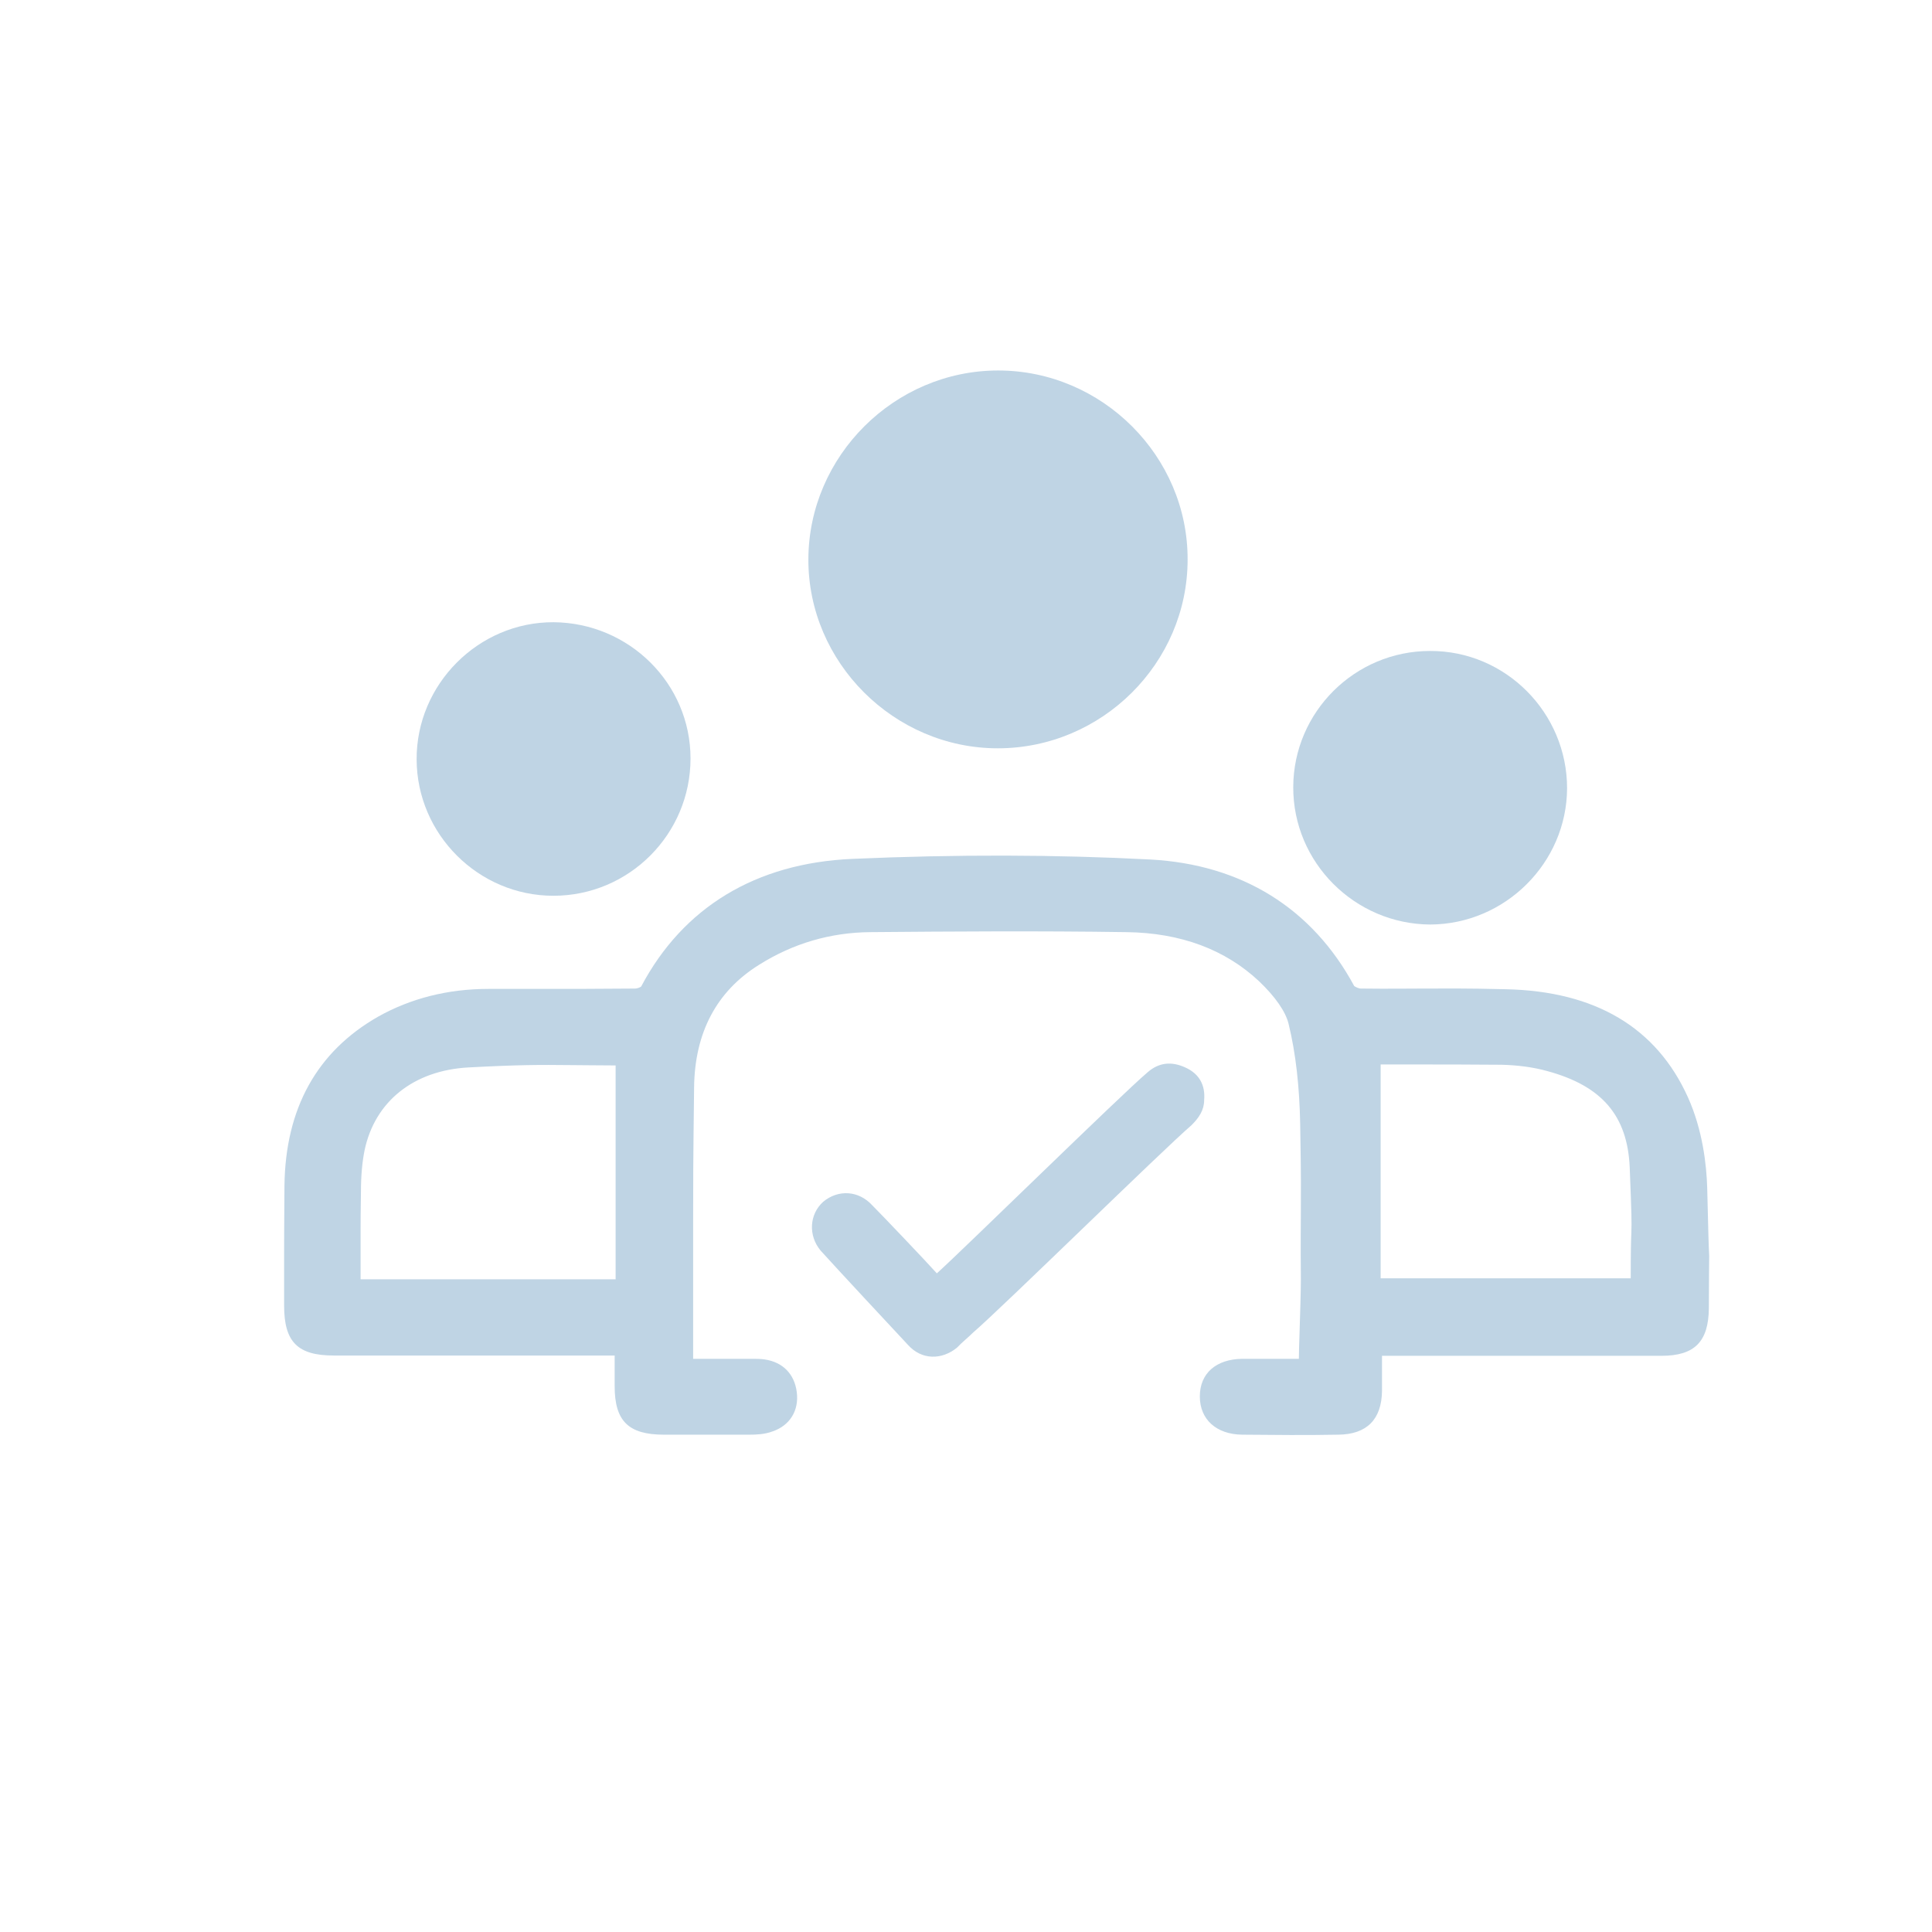
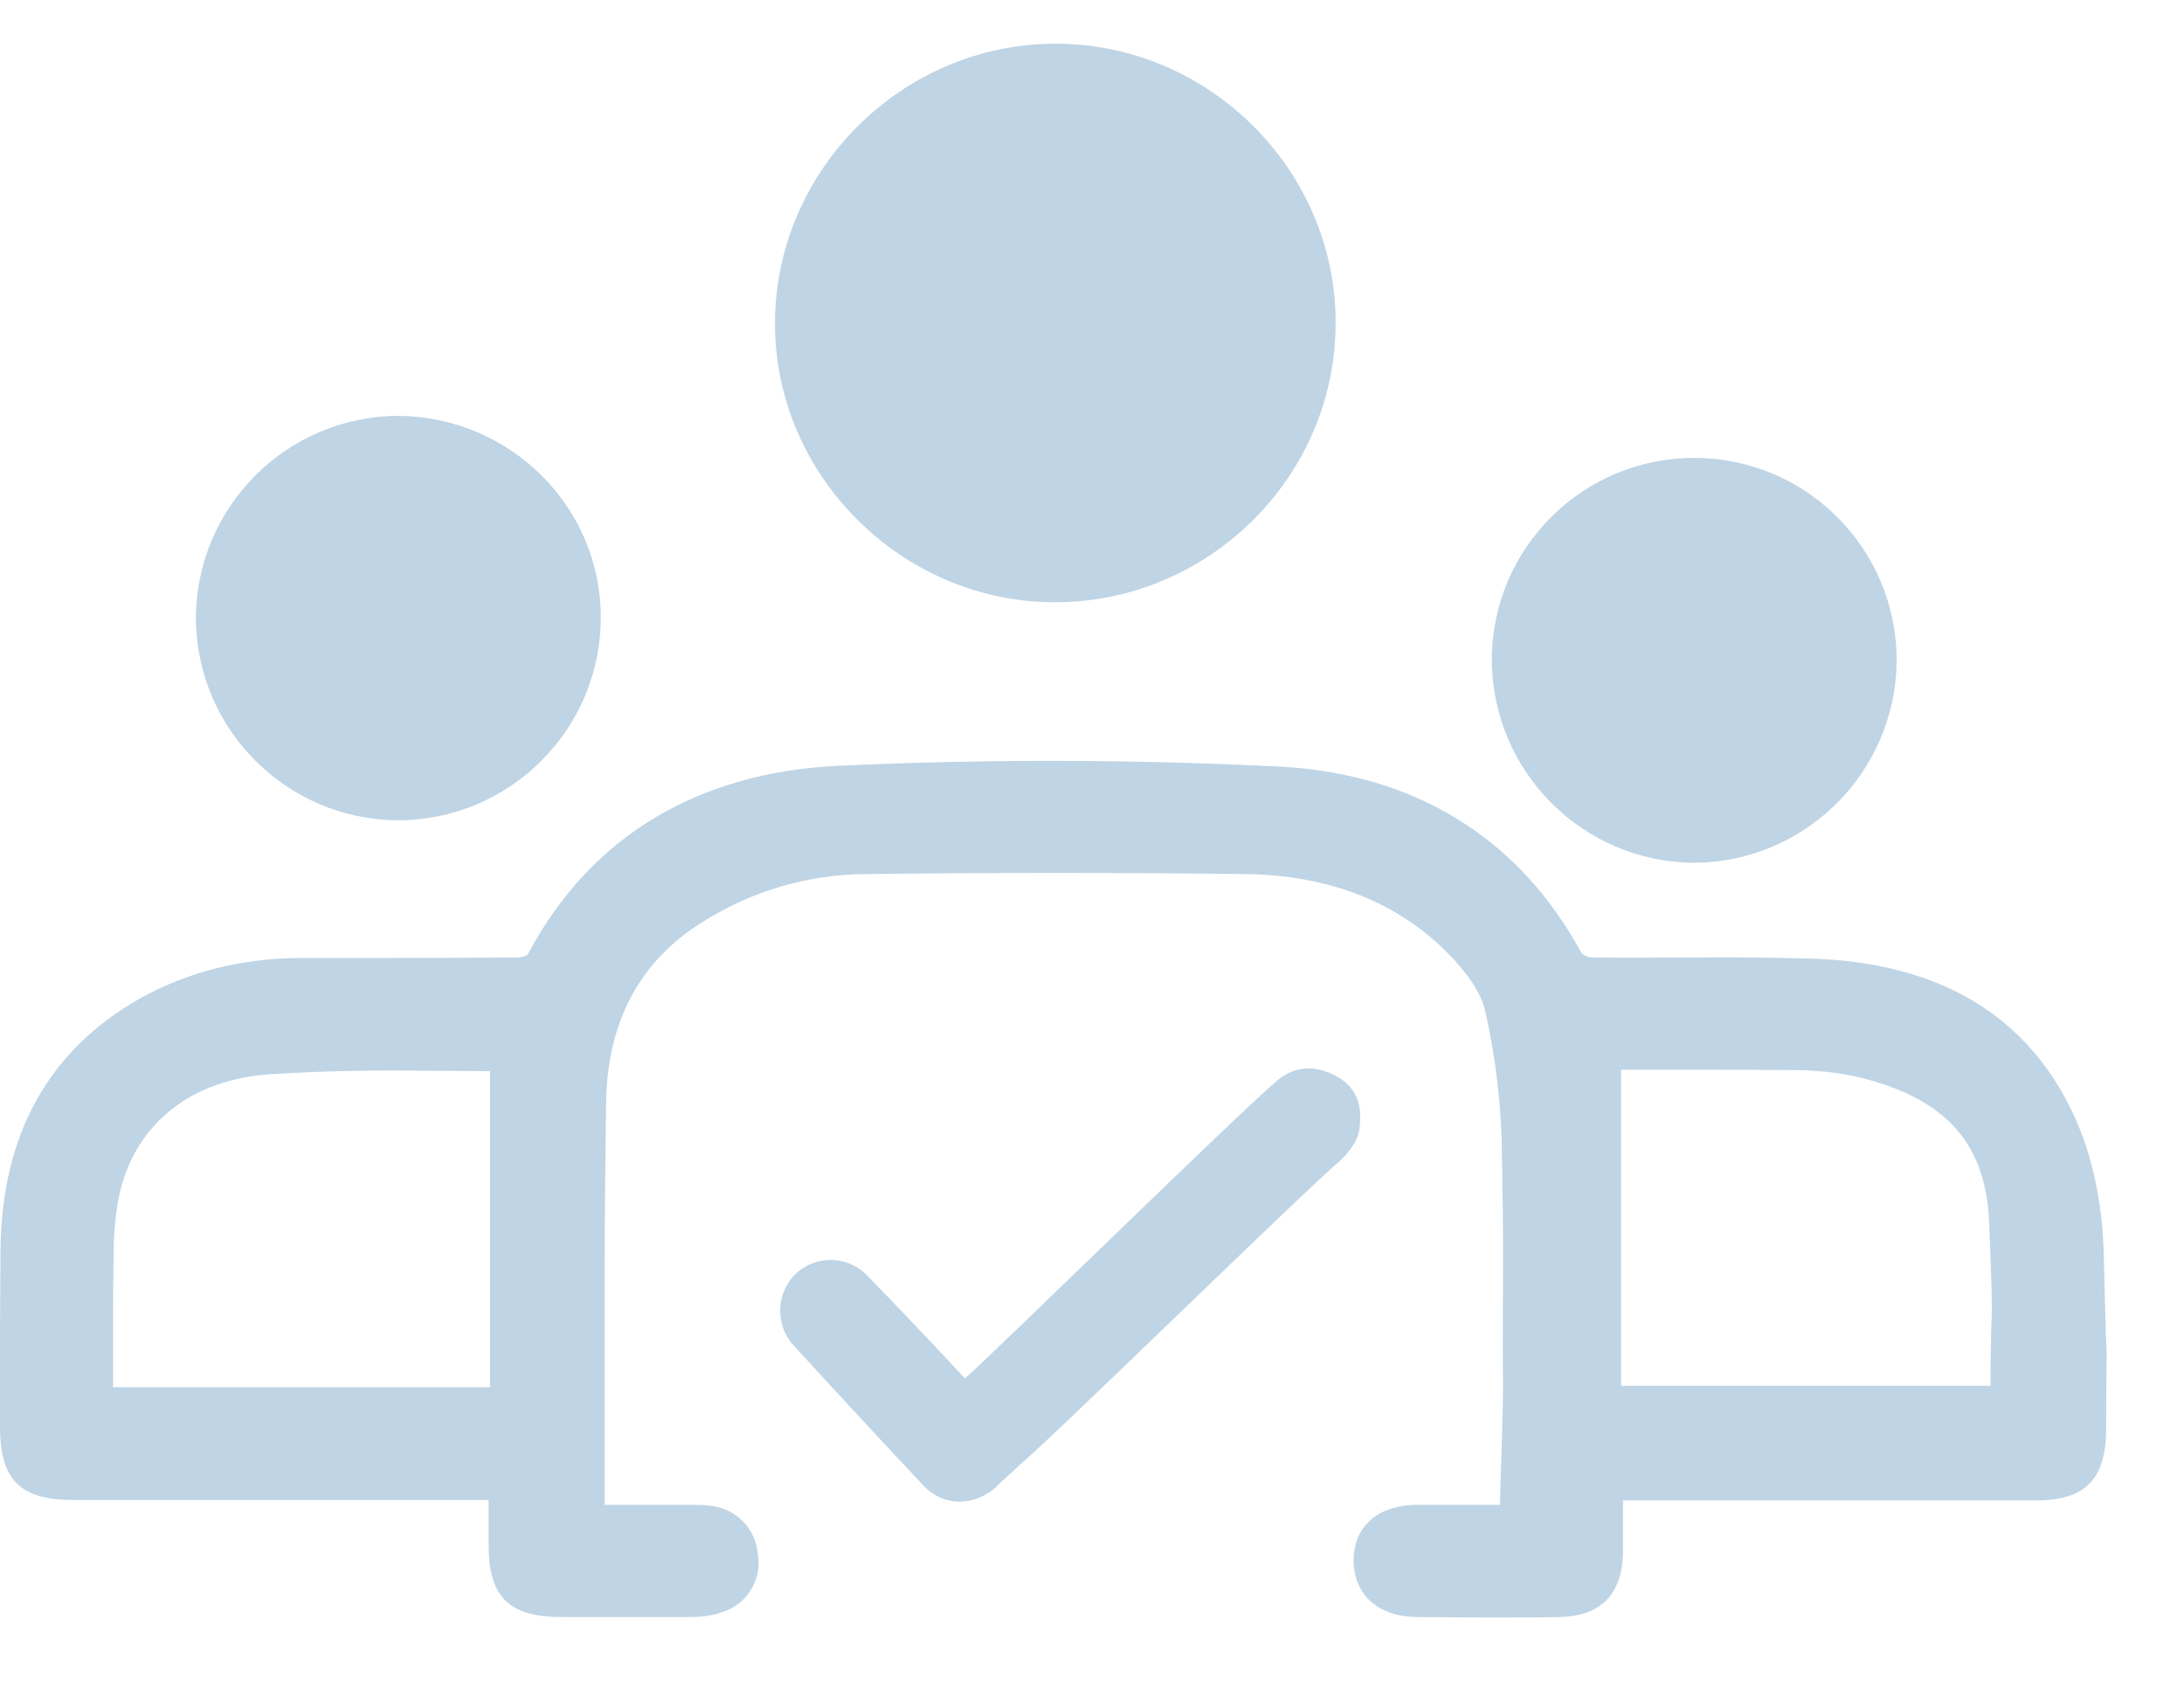
- <svg xmlns="http://www.w3.org/2000/svg" width="34" height="34" viewBox="0 0 34 34" fill="none">
-   <path d="M30.044 20.905C30.032 20.492 29.962 19.883 29.706 19.313C29.152 18.082 28.074 17.444 26.506 17.409C25.784 17.391 25.445 17.397 25.061 17.397C24.781 17.397 24.466 17.403 23.948 17.397C23.913 17.397 23.849 17.368 23.831 17.351C23.091 15.98 21.849 15.213 20.247 15.126C18.591 15.039 16.826 15.034 14.995 15.115C13.305 15.19 12.023 15.963 11.283 17.362C11.26 17.38 11.207 17.397 11.178 17.397C10.42 17.403 10.094 17.403 9.674 17.403C9.4 17.403 9.086 17.403 8.596 17.403C7.879 17.403 7.226 17.571 6.655 17.891C5.577 18.506 5.023 19.505 5.006 20.864C5 21.764 5 21.805 5 22.031C5 22.176 5 22.397 5 22.978C5 23.617 5.239 23.855 5.874 23.855C7.267 23.855 8.089 23.855 9.144 23.855H10.817V23.907C10.817 24.081 10.817 24.238 10.817 24.395C10.817 25.01 11.061 25.248 11.685 25.248C12.058 25.248 12.274 25.248 12.396 25.248C12.402 25.248 12.408 25.248 12.414 25.248H12.518C12.524 25.248 12.524 25.248 12.53 25.248C12.536 25.248 12.542 25.248 12.548 25.248C12.67 25.248 12.874 25.248 13.189 25.248C13.305 25.248 13.457 25.243 13.597 25.19C13.9 25.086 14.063 24.825 14.022 24.499C13.981 24.18 13.777 23.971 13.457 23.924C13.381 23.913 13.311 23.913 13.247 23.913C13.229 23.913 13.212 23.913 13.194 23.913C12.495 23.913 12.274 23.913 12.198 23.913V23.715C12.198 23.442 12.198 23.187 12.198 22.925C12.198 22.264 12.198 21.845 12.198 21.514C12.198 20.823 12.198 20.51 12.215 19.133C12.227 18.169 12.612 17.444 13.358 16.979C13.958 16.601 14.617 16.41 15.316 16.404C16.744 16.392 18.277 16.381 19.821 16.404C20.783 16.416 21.564 16.712 22.158 17.269C22.444 17.542 22.625 17.803 22.677 18.018C22.805 18.541 22.869 19.133 22.881 19.778C22.899 20.771 22.893 20.957 22.893 21.288C22.893 21.526 22.887 21.822 22.893 22.525C22.893 22.705 22.881 23.117 22.869 23.483C22.864 23.646 22.858 23.797 22.858 23.913C22.788 23.913 22.718 23.913 22.654 23.913C22.386 23.913 22.153 23.913 21.861 23.913C21.401 23.919 21.115 24.168 21.115 24.575C21.115 24.981 21.407 25.243 21.861 25.248C22.147 25.248 22.427 25.254 22.712 25.254C22.992 25.254 23.272 25.254 23.551 25.248C24.053 25.243 24.315 24.981 24.321 24.476C24.321 24.29 24.321 24.11 24.321 23.919C24.321 23.901 24.321 23.878 24.321 23.86H25.999C27.043 23.86 27.853 23.86 29.24 23.86C29.823 23.86 30.067 23.611 30.073 23.024C30.073 22.473 30.079 22.246 30.079 22.101C30.067 21.851 30.067 21.828 30.044 20.905ZM28.709 21.7C28.703 21.834 28.698 22.031 28.698 22.496H24.297V18.733H24.361C24.711 18.733 24.939 18.733 25.119 18.733C25.504 18.733 25.696 18.733 26.419 18.738C26.699 18.744 26.978 18.779 27.229 18.849C28.191 19.11 28.639 19.633 28.68 20.539C28.715 21.421 28.715 21.48 28.709 21.7ZM10.834 18.75V22.513H6.346C6.346 22.484 6.346 22.455 6.346 22.426C6.346 21.921 6.346 21.787 6.346 21.735C6.346 21.694 6.346 21.694 6.346 21.602C6.346 21.514 6.346 21.346 6.352 20.98C6.352 20.684 6.375 20.446 6.416 20.243C6.597 19.383 7.279 18.837 8.246 18.785C9.132 18.738 9.494 18.738 10.036 18.744C10.257 18.744 10.502 18.75 10.834 18.75Z" fill="#BFD4E4" />
-   <path d="M20.9 9.847C20.9 11.671 19.39 13.169 17.56 13.169C15.736 13.169 14.22 11.659 14.226 9.841C14.232 8.024 15.742 6.52 17.566 6.52C19.396 6.52 20.905 8.029 20.9 9.847Z" fill="#BFD4E4" />
-   <path d="M12.152 13.348C12.152 14.678 11.073 15.764 9.739 15.764C8.421 15.764 7.337 14.684 7.332 13.366C7.326 12.042 8.421 10.944 9.744 10.95C11.073 10.962 12.152 12.03 12.152 13.348Z" fill="#BFD4E4" />
-   <path d="M22.759 13.849C22.764 12.53 23.843 11.456 25.166 11.456C26.494 11.45 27.578 12.542 27.578 13.872C27.573 15.184 26.489 16.264 25.171 16.27C23.843 16.264 22.753 15.178 22.759 13.849Z" fill="#BFD4E4" />
-   <path d="M16.487 22.409C16.953 21.99 19.728 19.267 20.194 18.872C20.392 18.698 20.613 18.674 20.858 18.785C21.103 18.895 21.214 19.093 21.191 19.36C21.191 19.534 21.103 19.667 20.969 19.801C20.456 20.242 17.641 23.007 17.128 23.448C17.041 23.535 16.93 23.622 16.843 23.715C16.575 23.936 16.219 23.936 15.98 23.669C15.648 23.314 14.756 22.356 14.441 22.008C14.22 21.741 14.243 21.369 14.488 21.148C14.756 20.928 15.112 20.951 15.351 21.212C15.525 21.386 16.289 22.188 16.487 22.409Z" fill="#BFD4E4" />
+ <svg xmlns="http://www.w3.org/2000/svg" width="26" height="20" fill="none" viewBox="0 0 26 20">
+   <path fill="#BFD4E4" d="M25.044 14.905c-.012-.413-.082-1.022-.338-1.592-.554-1.23-1.632-1.87-3.2-1.904-.722-.018-1.06-.012-1.445-.012-.28 0-.595.006-1.113 0a.235.235 0 0 1-.117-.046c-.74-1.371-1.982-2.138-3.584-2.225a54.45 54.45 0 0 0-5.252-.011c-1.69.075-2.972.848-3.712 2.247a.225.225 0 0 1-.105.035c-.758.006-1.084.006-1.504.006H3.596c-.717 0-1.37.168-1.94.488-1.079.615-1.633 1.614-1.65 2.973-.006.9-.006.94-.006 1.167v.947c0 .639.239.877.874.877h4.943v.54c0 .615.244.853.868.853h1.503c.117 0 .269-.005.409-.058a.614.614 0 0 0 .425-.69.628.628 0 0 0-.565-.576c-.076-.011-.146-.011-.21-.011H7.198v-2.398c0-.692 0-1.005.017-2.382.012-.964.397-1.69 1.143-2.154a3.67 3.67 0 0 1 1.958-.575 193.8 193.8 0 0 1 4.505 0c.962.012 1.743.308 2.337.865.286.273.467.534.52.75a8.15 8.15 0 0 1 .203 1.759c.018.993.012 1.179.012 1.51 0 .238-.006.534 0 1.237 0 .18-.012.592-.024.958-.005.163-.011.314-.011.43h-.997c-.46.006-.746.255-.746.662 0 .406.292.668.746.673.286 0 .566.006.851.006.28 0 .56 0 .84-.006.5-.005.763-.267.769-.772v-.616h4.918c.584 0 .828-.25.834-.836 0-.552.006-.778.006-.923-.012-.25-.012-.273-.035-1.196Zm-1.335.795a18.04 18.04 0 0 0-.011.796h-4.4v-3.763h.821c.385 0 .577 0 1.3.005.28.006.56.041.81.11.962.262 1.41.785 1.451 1.69.035.883.035.941.03 1.162ZM5.834 12.75v3.763H1.346v-.911c0-.088 0-.256.006-.622 0-.296.023-.534.064-.737.18-.86.863-1.406 1.83-1.458a23.561 23.561 0 0 1 1.79-.04c.221 0 .466.005.798.005ZM15.9 3.847c0 1.824-1.51 3.322-3.34 3.322-1.824 0-3.34-1.51-3.334-3.328C9.232 2.024 10.742.52 12.566.52c1.83 0 3.34 1.51 3.334 3.327ZM7.152 7.348a2.416 2.416 0 0 1-2.413 2.416 2.419 2.419 0 0 1-2.407-2.398A2.42 2.42 0 0 1 4.744 4.95c1.33.012 2.408 1.08 2.408 2.398Zm10.607.501a2.41 2.41 0 0 1 4.82.023 2.426 2.426 0 0 1-2.408 2.398 2.425 2.425 0 0 1-2.411-2.42Z" />
+   <path fill="#BFD4E4" d="M11.487 16.409c.466-.419 3.24-3.142 3.707-3.537.198-.174.42-.198.664-.087.245.11.356.307.332.575 0 .174-.087.308-.22.441-.514.441-3.329 3.206-3.842 3.647-.087.087-.198.174-.285.267-.268.22-.624.22-.863-.046a190.816 190.816 0 0 1-1.539-1.661.615.615 0 0 1 .047-.86.607.607 0 0 1 .863.064c.174.174.938.976 1.136 1.197Z" />
</svg>
